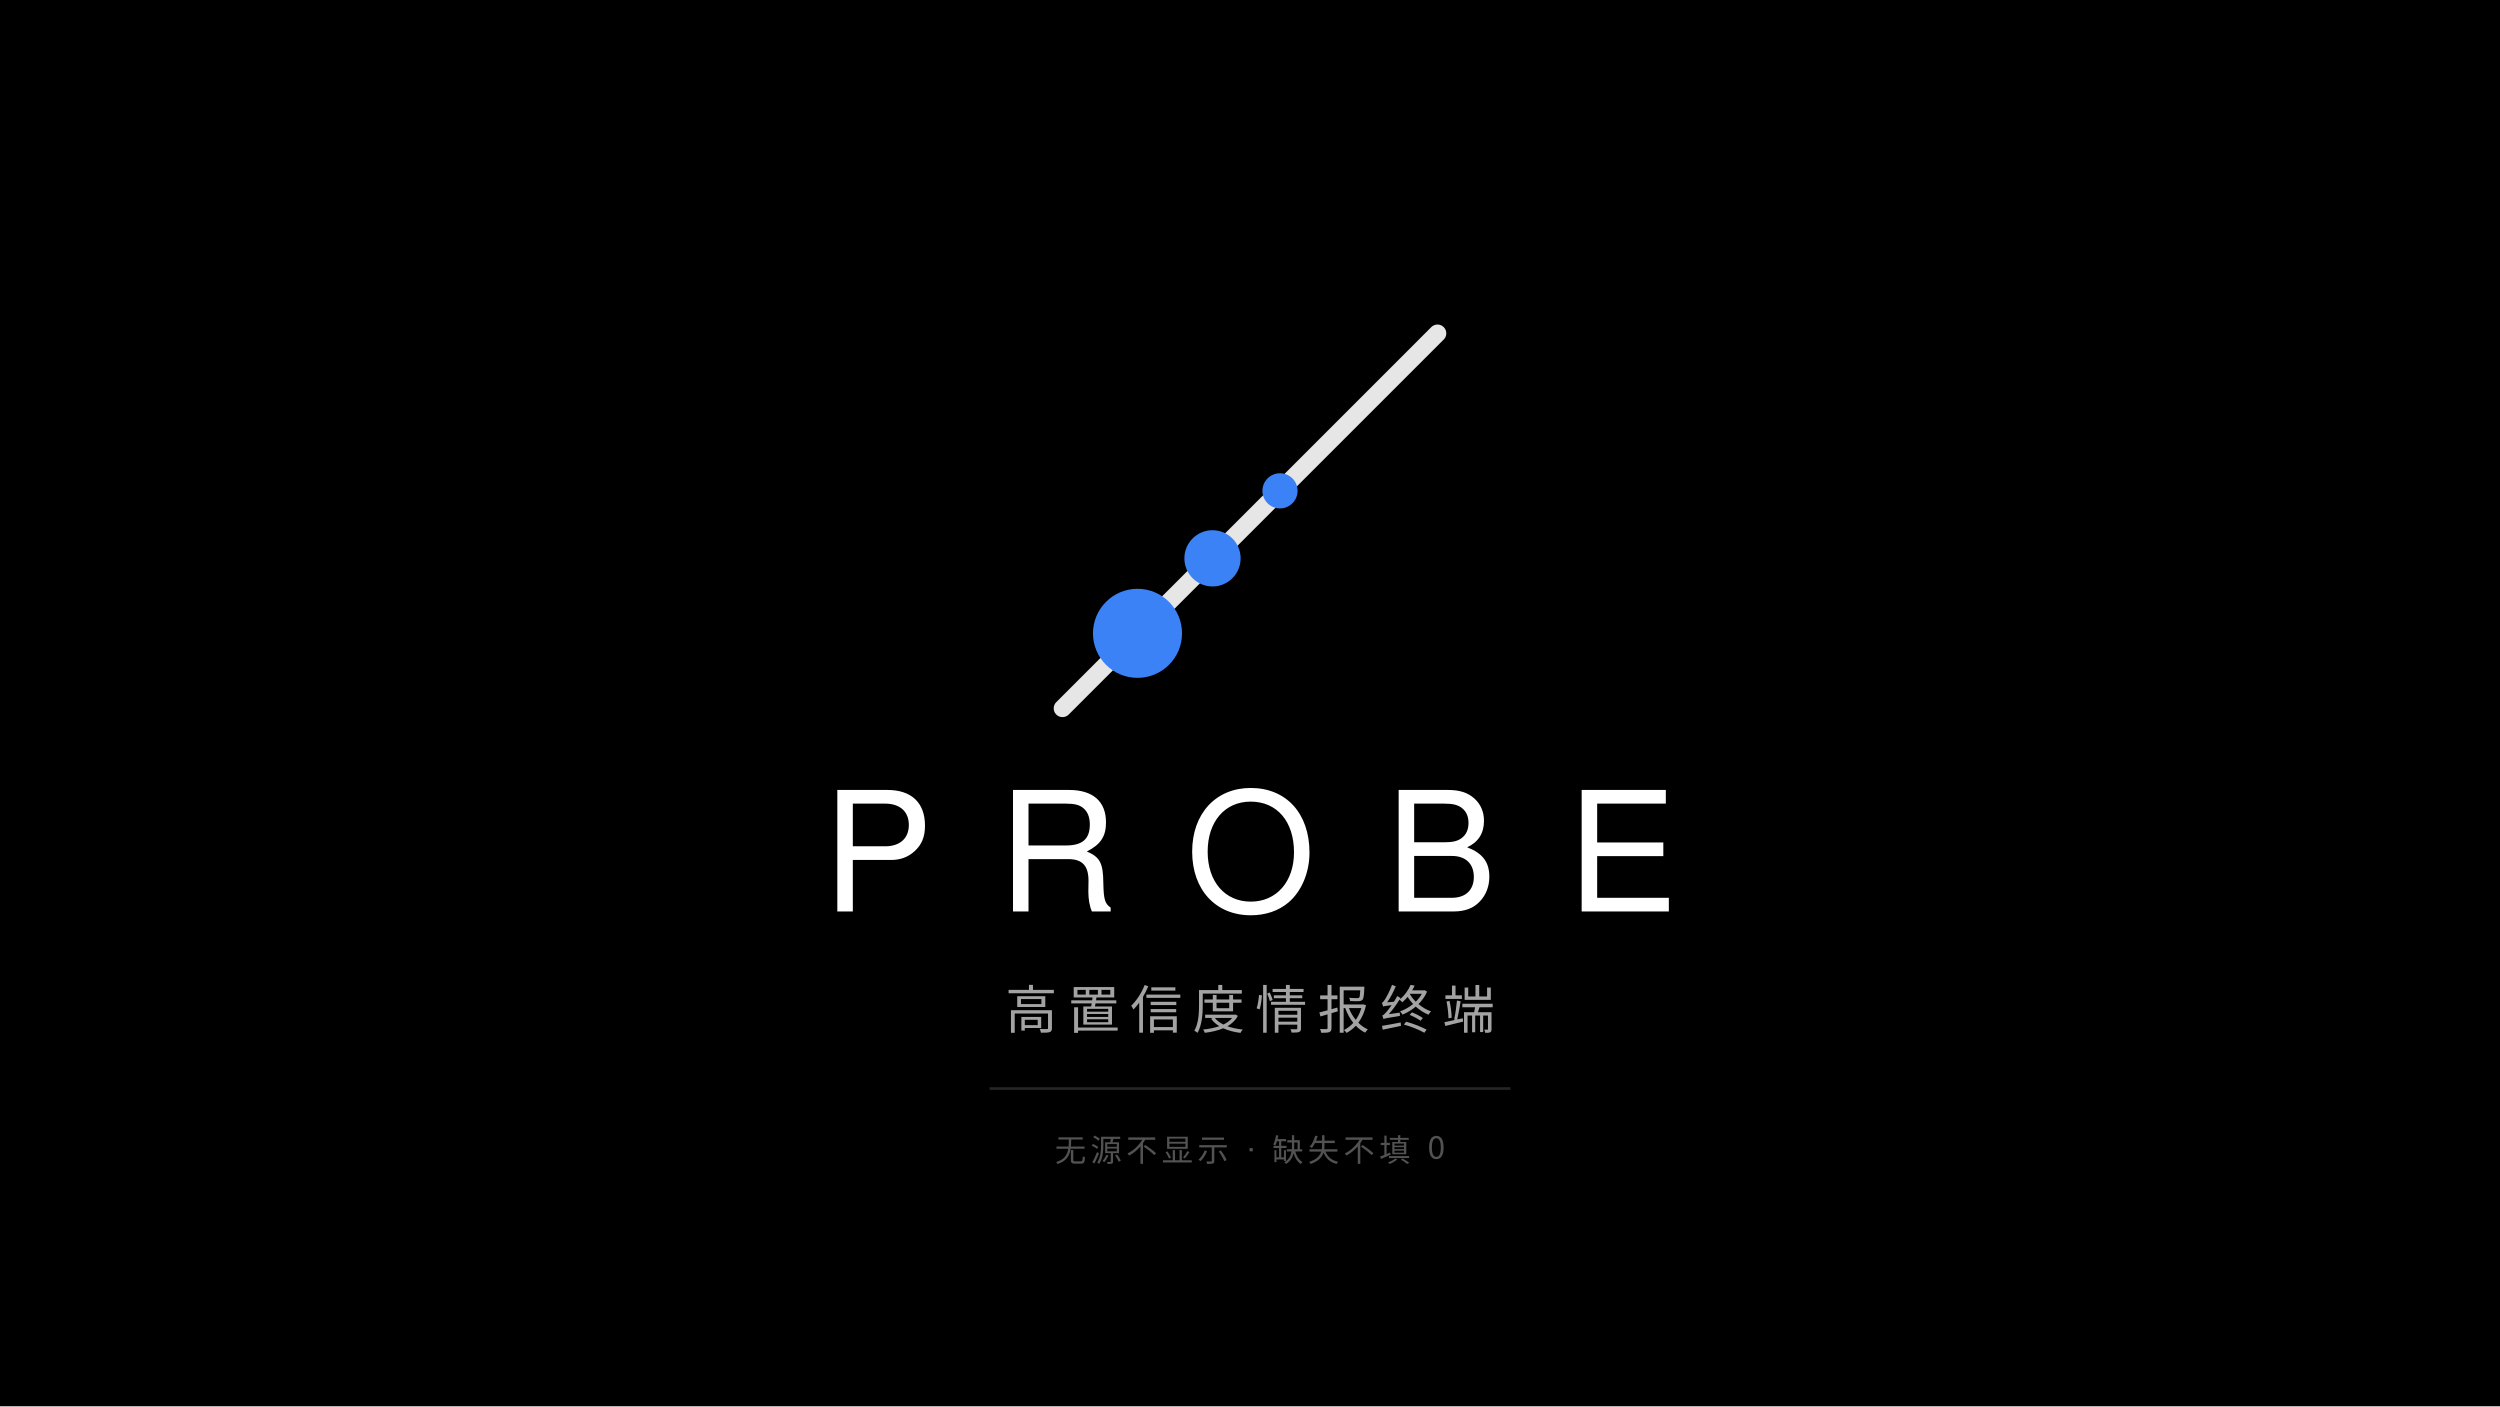
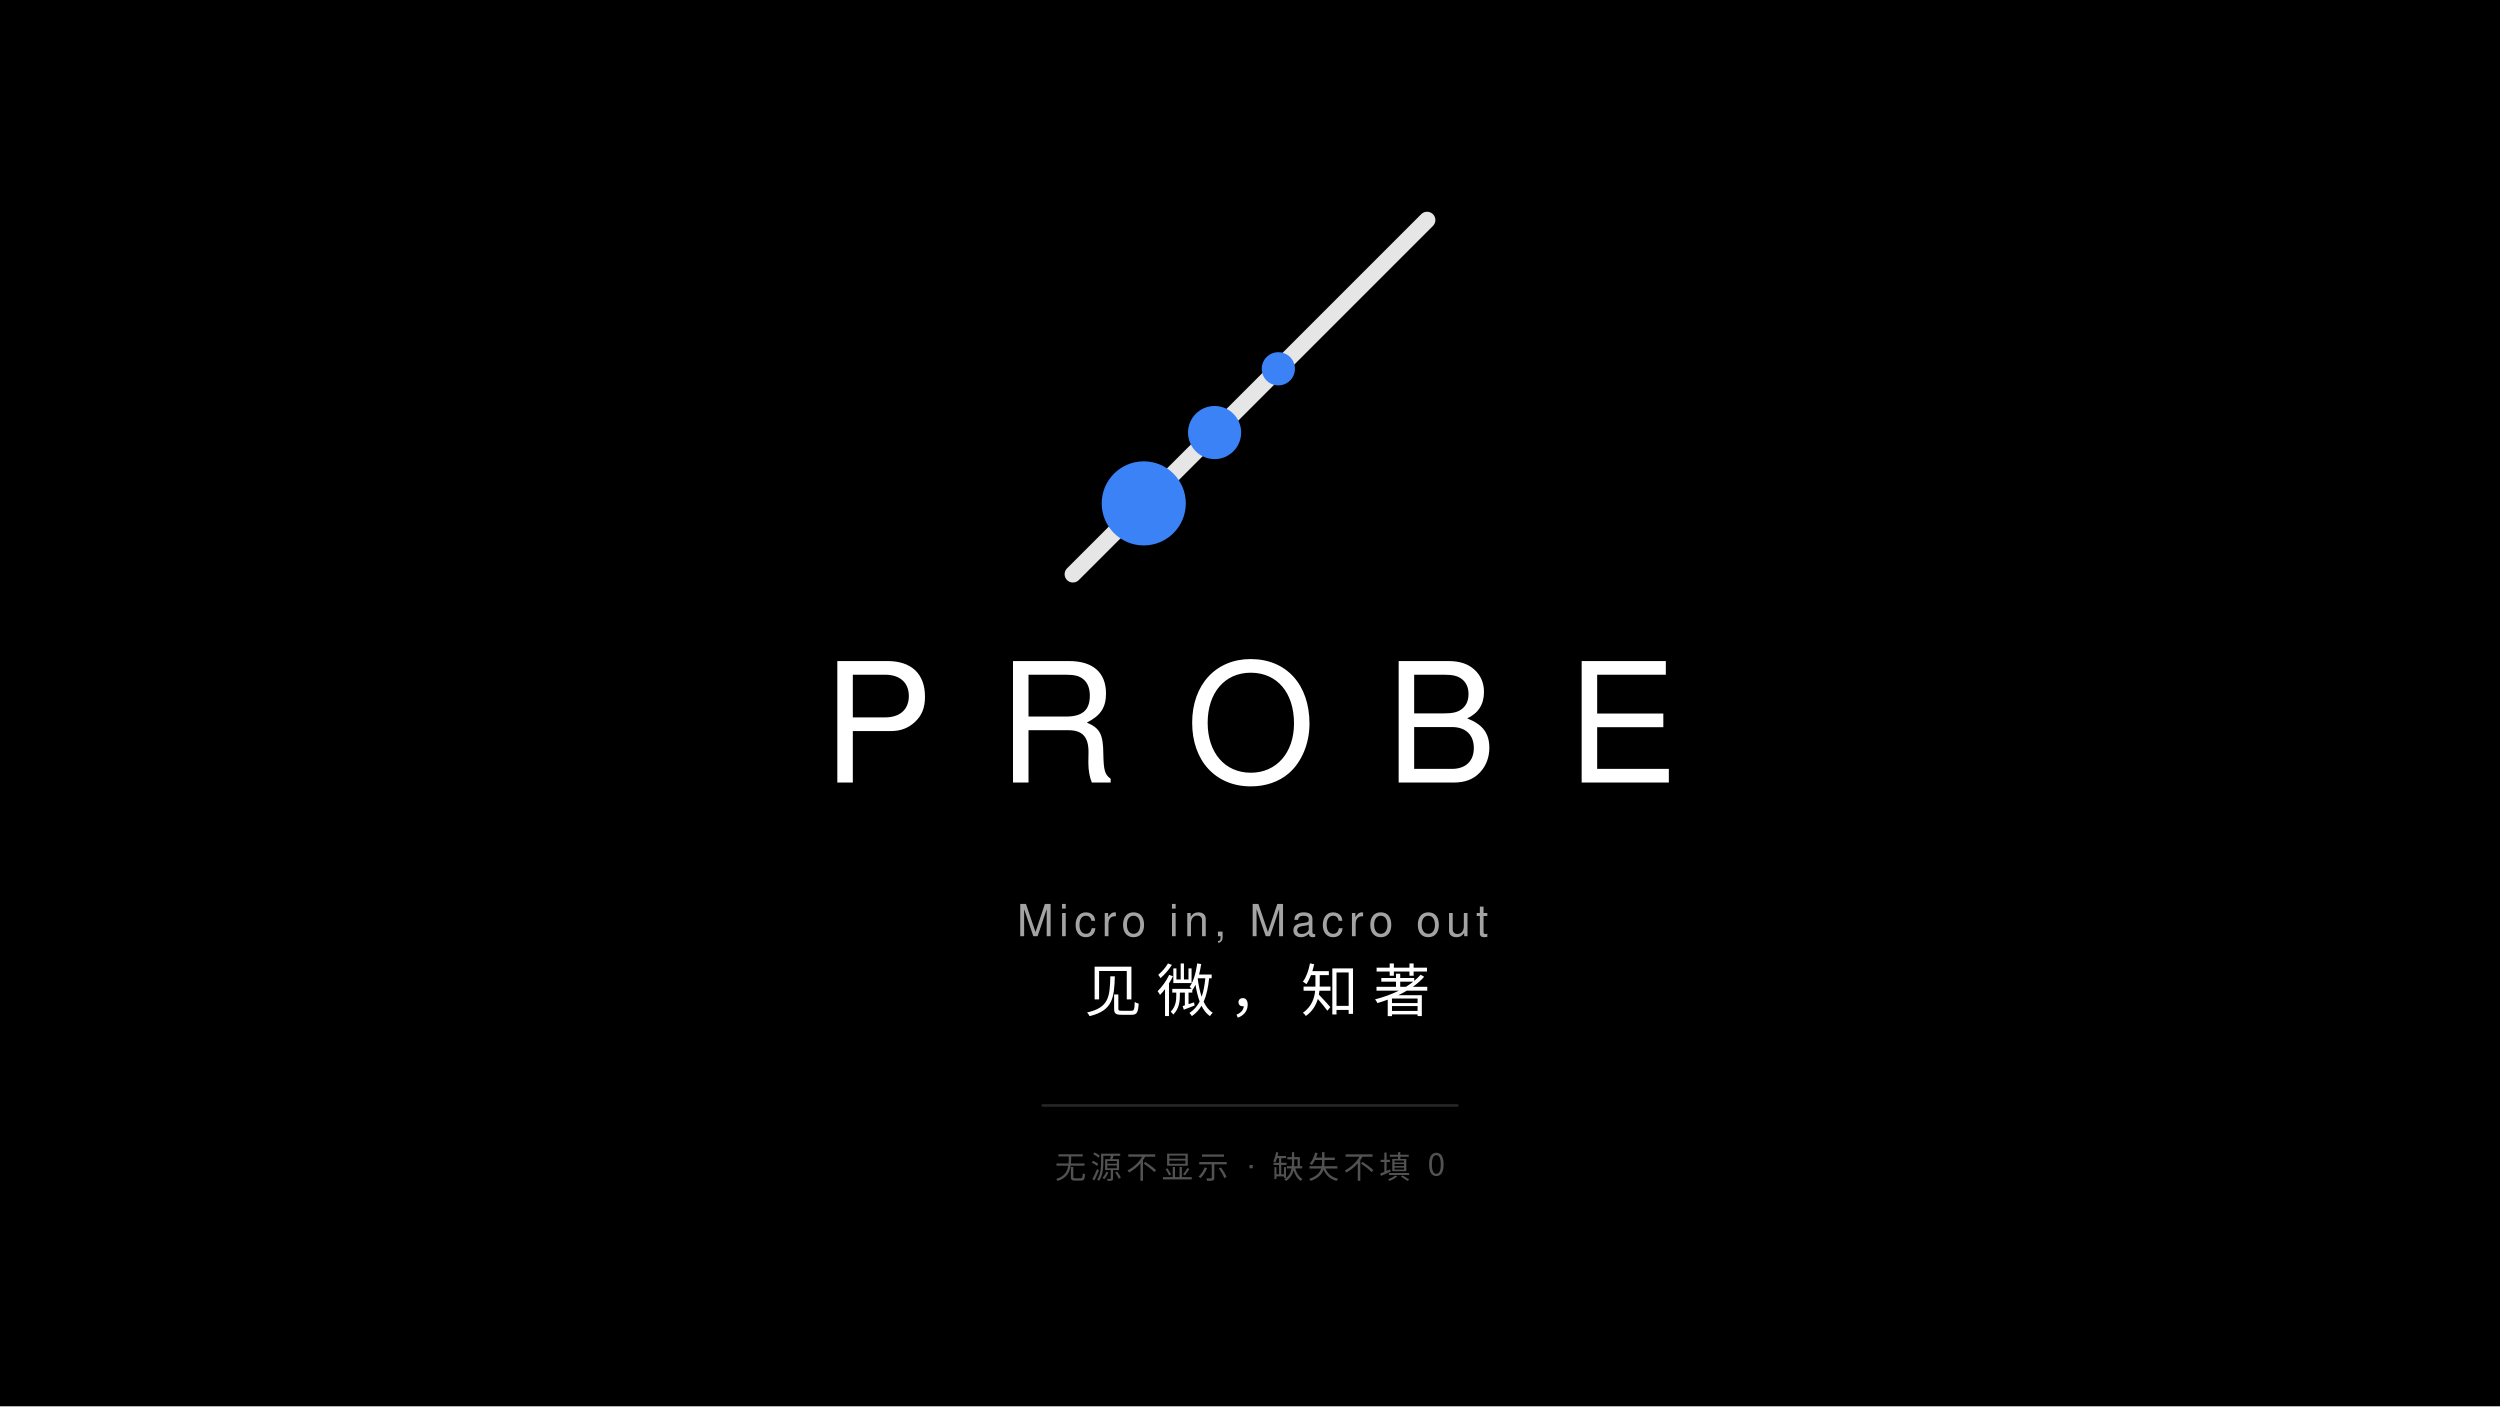
<svg xmlns="http://www.w3.org/2000/svg" width="1920" height="1080" viewBox="0 0 1920 1080" role="img" aria-label="探针 Probe">
  <rect width="1920" height="1080" fill="#000000" />
-   <g transform="translate(780 220) scale(9)">
-     <line x1="4" y1="36" x2="36" y2="4" stroke="#ffffff" stroke-opacity="0.9" stroke-width="1.5" stroke-linecap="round" />
-     <circle cx="10.4" cy="29.6" r="3.8" fill="#3b82f6" />
-     <circle cx="16.8" cy="23.2" r="2.4" fill="#3b82f6" />
-     <circle cx="22.56" cy="17.44" r="1.5" fill="#3b82f6" />
+   <g transform="translate(0 -67)">
+     <g transform="translate(790 202) scale(8.5)">
+       <line x1="4" y1="36" x2="36" y2="4" stroke="#ffffff" stroke-opacity="0.9" stroke-width="1.5" stroke-linecap="round" />
+       <circle cx="10.4" cy="29.6" r="3.8" fill="#3b82f6" />
+       <circle cx="16.8" cy="23.2" r="2.4" fill="#3b82f6" />
+       <circle cx="22.56" cy="17.44" r="1.5" fill="#3b82f6" />
+     </g>
+     <text x="960" y="668" text-anchor="middle" font-family="'Segoe UI', -apple-system, 'Helvetica Neue', Helvetica, Arial, 'PingFang SC', 'Microsoft YaHei', sans-serif" font-size="128" font-weight="200" letter-spacing="53.76" fill="#ffffff">PROBE</text>
+     <text x="962.04" y="786" text-anchor="middle" font-family="'Segoe UI', -apple-system, 'Helvetica Neue', Helvetica, Arial, 'PingFang SC', 'Microsoft YaHei', sans-serif" font-size="34" font-weight="300" letter-spacing="4.08" fill="#a3a3a3">Micro in, Macro out</text>
+     <text x="965.72" y="843.88" text-anchor="middle" font-family="'Segoe UI', -apple-system, 'Helvetica Neue', Helvetica, Arial, 'PingFang SC', 'Microsoft YaHei', sans-serif" font-size="44" font-weight="400" letter-spacing="11.44" fill="#ffffff">见微，知著</text>
+     <line x1="800" y1="916" x2="1120" y2="916" stroke="#262626" stroke-width="2" />
+     <text x="960" y="972" text-anchor="middle" font-family="'Segoe UI', -apple-system, 'Helvetica Neue', Helvetica, Arial, 'PingFang SC', 'Microsoft YaHei', sans-serif" font-size="24" font-weight="400" letter-spacing="3.36" fill="#525252">无源不显示 · 缺失不填 0</text>
  </g>
-   <text x="960" y="700" text-anchor="middle" font-family="'Segoe UI', -apple-system, 'Helvetica Neue', Helvetica, Arial, 'PingFang SC', 'Microsoft YaHei', sans-serif" font-size="128" font-weight="200" letter-spacing="53.76" fill="#ffffff">PROBE</text>
-   <text x="960" y="790" text-anchor="middle" font-family="'Segoe UI', -apple-system, 'Helvetica Neue', Helvetica, Arial, 'PingFang SC', 'Microsoft YaHei', sans-serif" font-size="40" font-weight="400" letter-spacing="8" fill="#a3a3a3">高置信度情报终端</text>
-   <line x1="760" y1="836" x2="1160" y2="836" stroke="#262626" stroke-width="2" />
-   <text x="960" y="892" text-anchor="middle" font-family="'Segoe UI', -apple-system, 'Helvetica Neue', Helvetica, Arial, 'PingFang SC', 'Microsoft YaHei', sans-serif" font-size="24" font-weight="400" letter-spacing="3.36" fill="#525252">无源不显示 · 缺失不填 0</text>
</svg>
